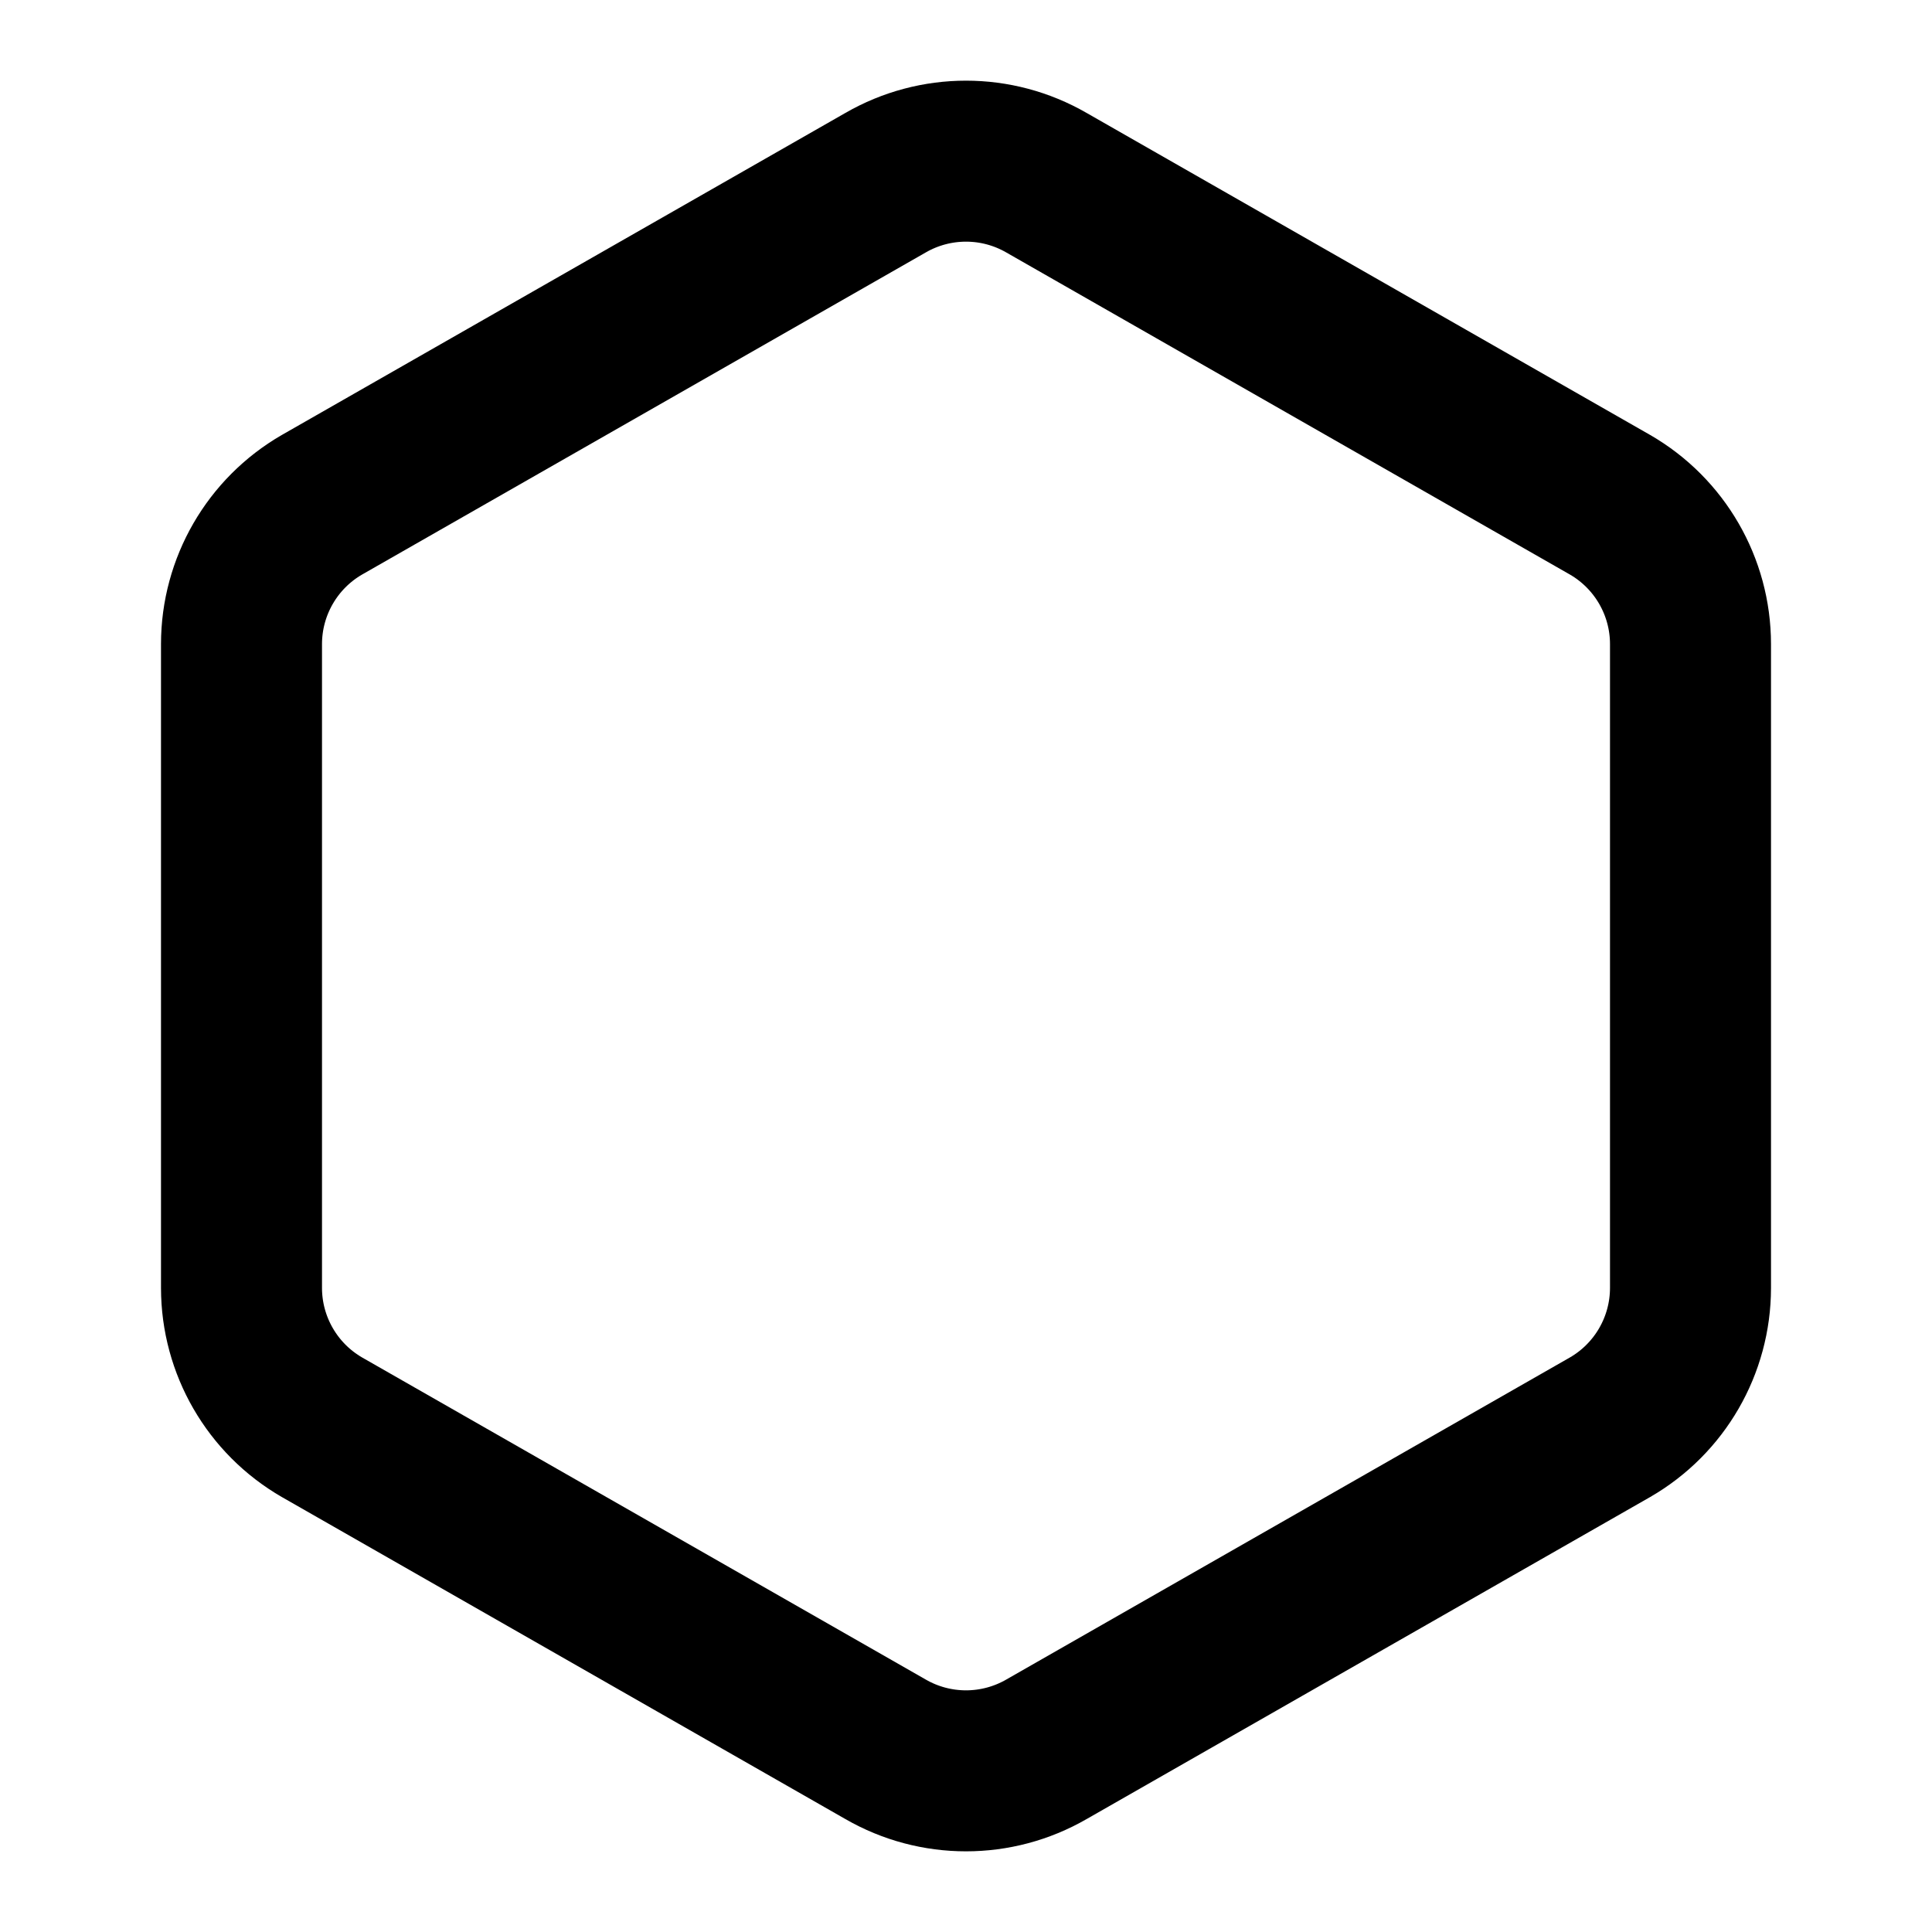
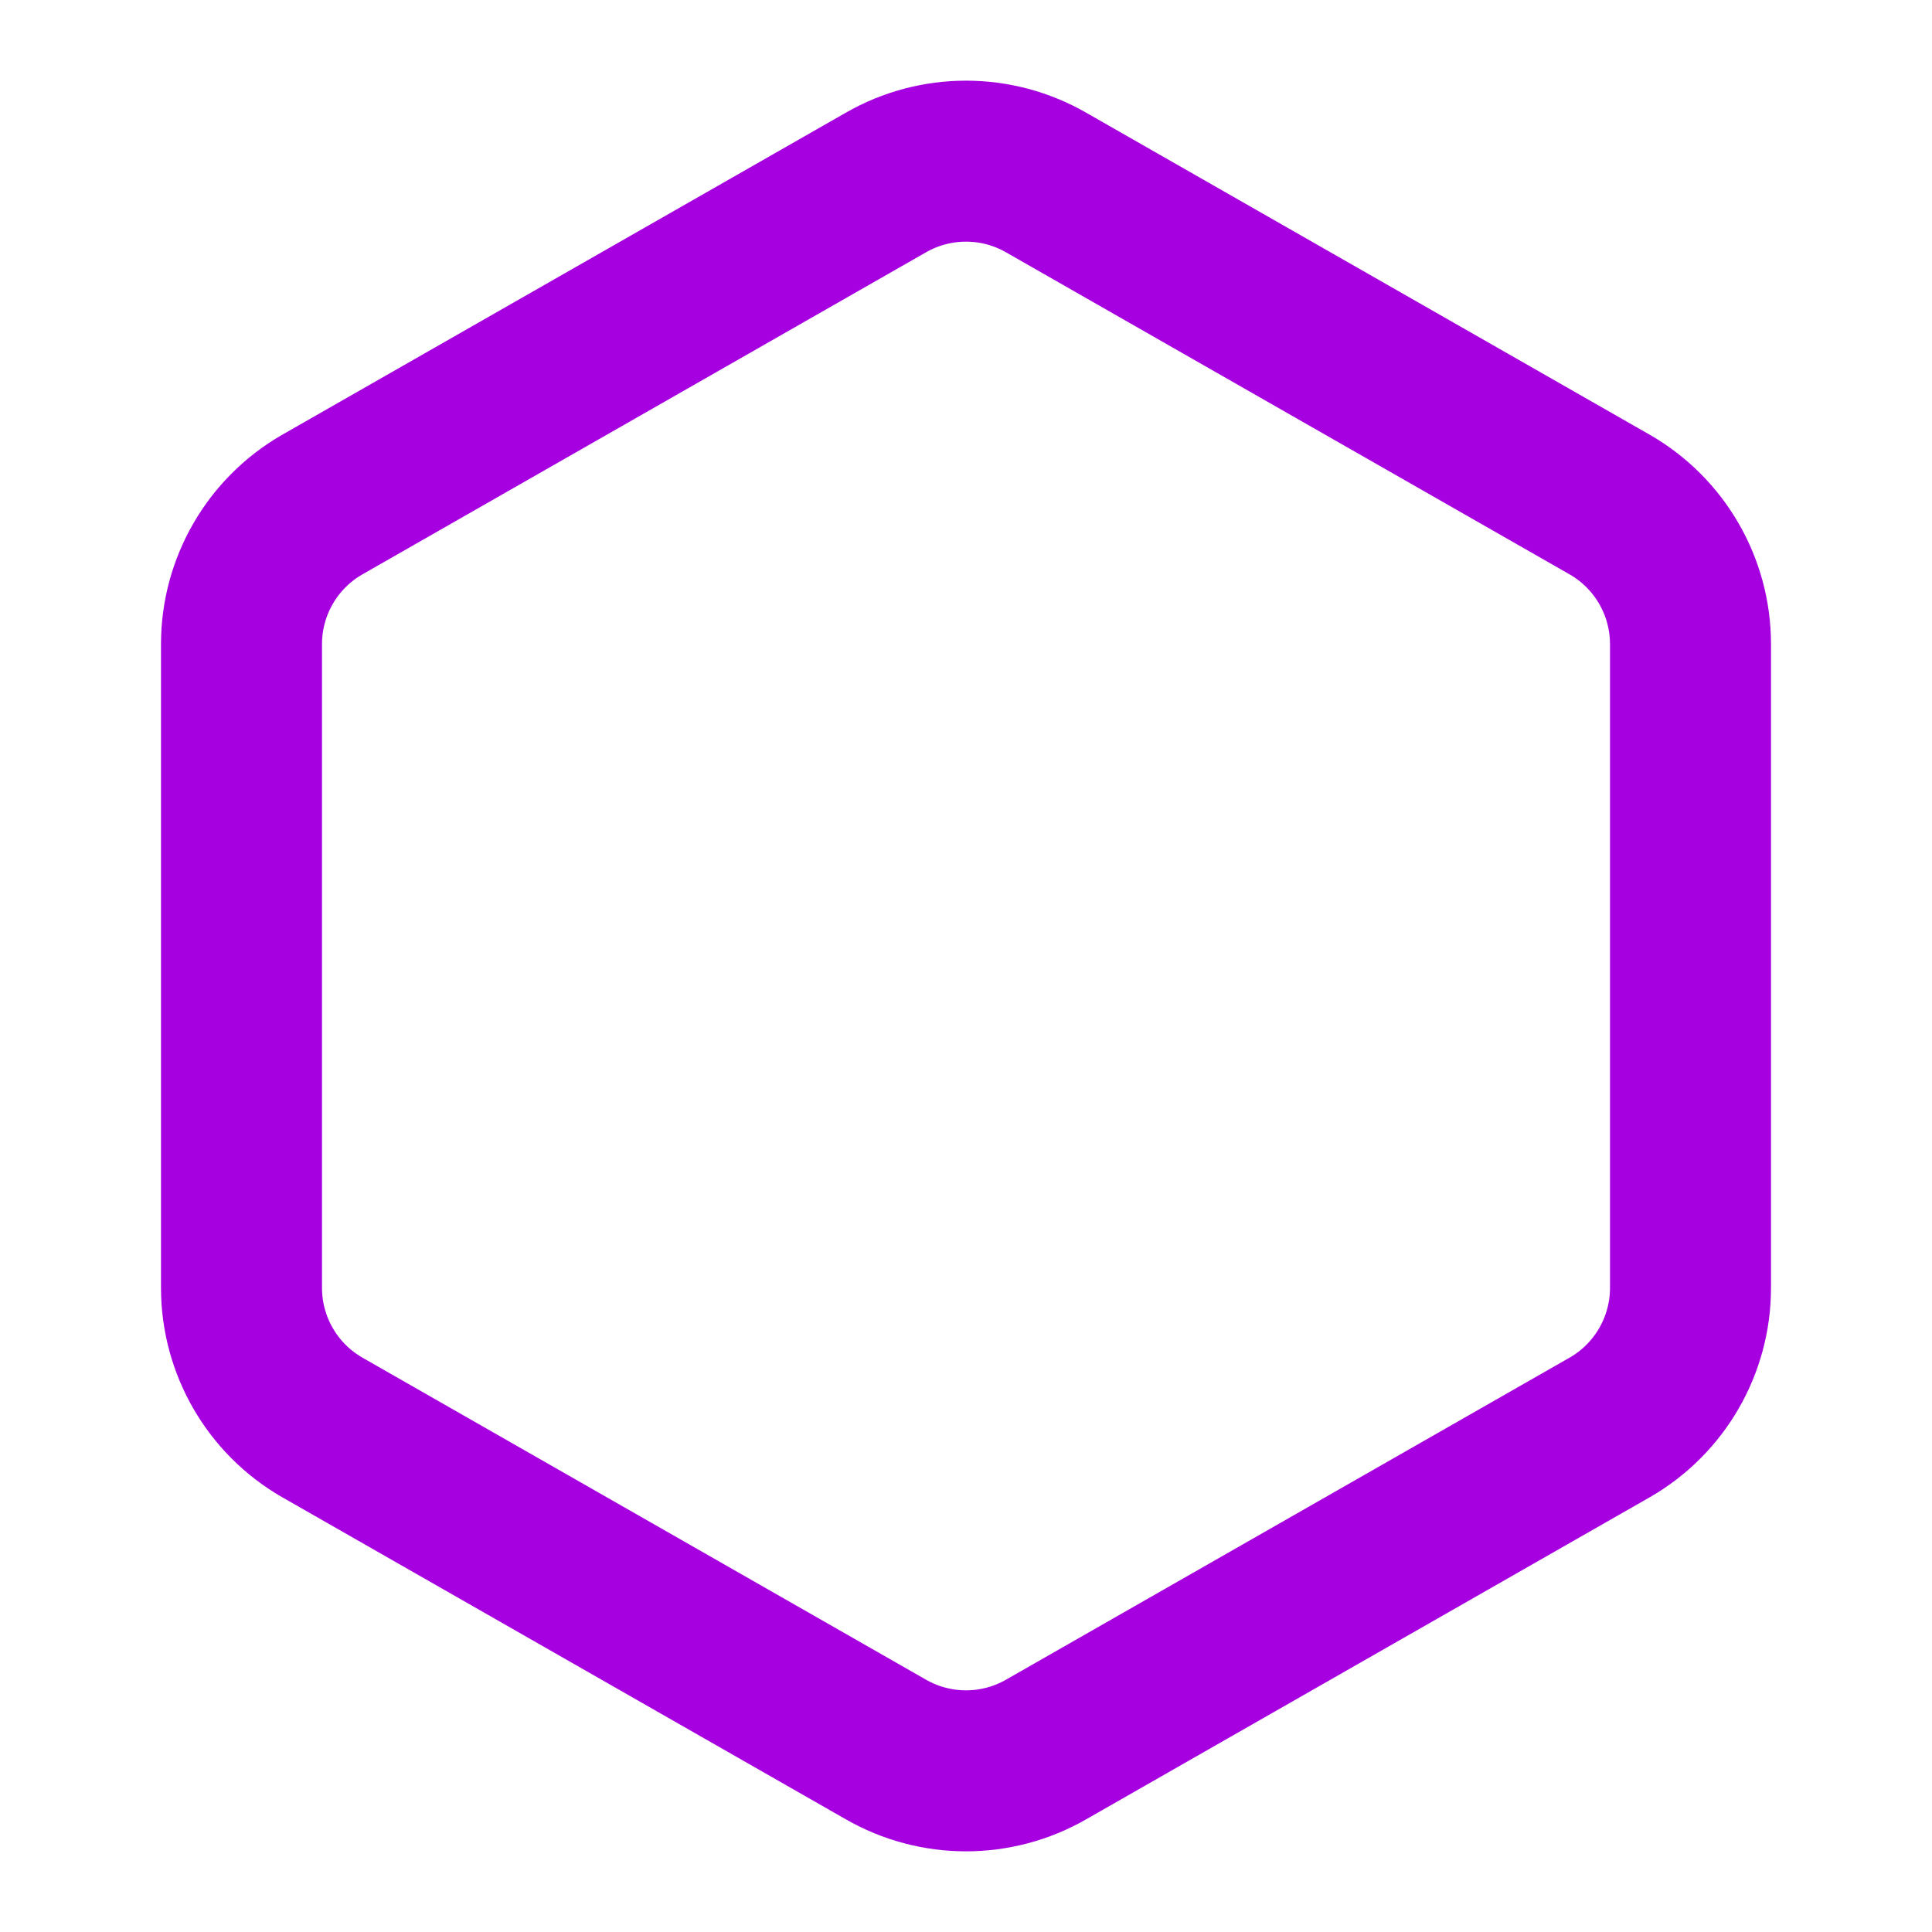
- <svg xmlns="http://www.w3.org/2000/svg" width="24" height="24" viewBox="0 0 24 24" fill="none" stroke="currentColor" stroke-width="2" stroke-linecap="round" stroke-linejoin="round" class="lucide lucide-hexagon-icon lucide-hexagon">
+ <svg xmlns="http://www.w3.org/2000/svg" width="24" height="24" viewBox="0 0 24 24" fill="none" stroke="#a600e1" stroke-width="2" stroke-linecap="round" stroke-linejoin="round" class="lucide lucide-hexagon-icon lucide-hexagon">
  <path d="M21 16V8a2 2 0 0 0-1-1.73l-7-4a2 2 0 0 0-2 0l-7 4A2 2 0 0 0 3 8v8a2 2 0 0 0 1 1.73l7 4a2 2 0 0 0 2 0l7-4A2 2 0 0 0 21 16z" />
</svg>
